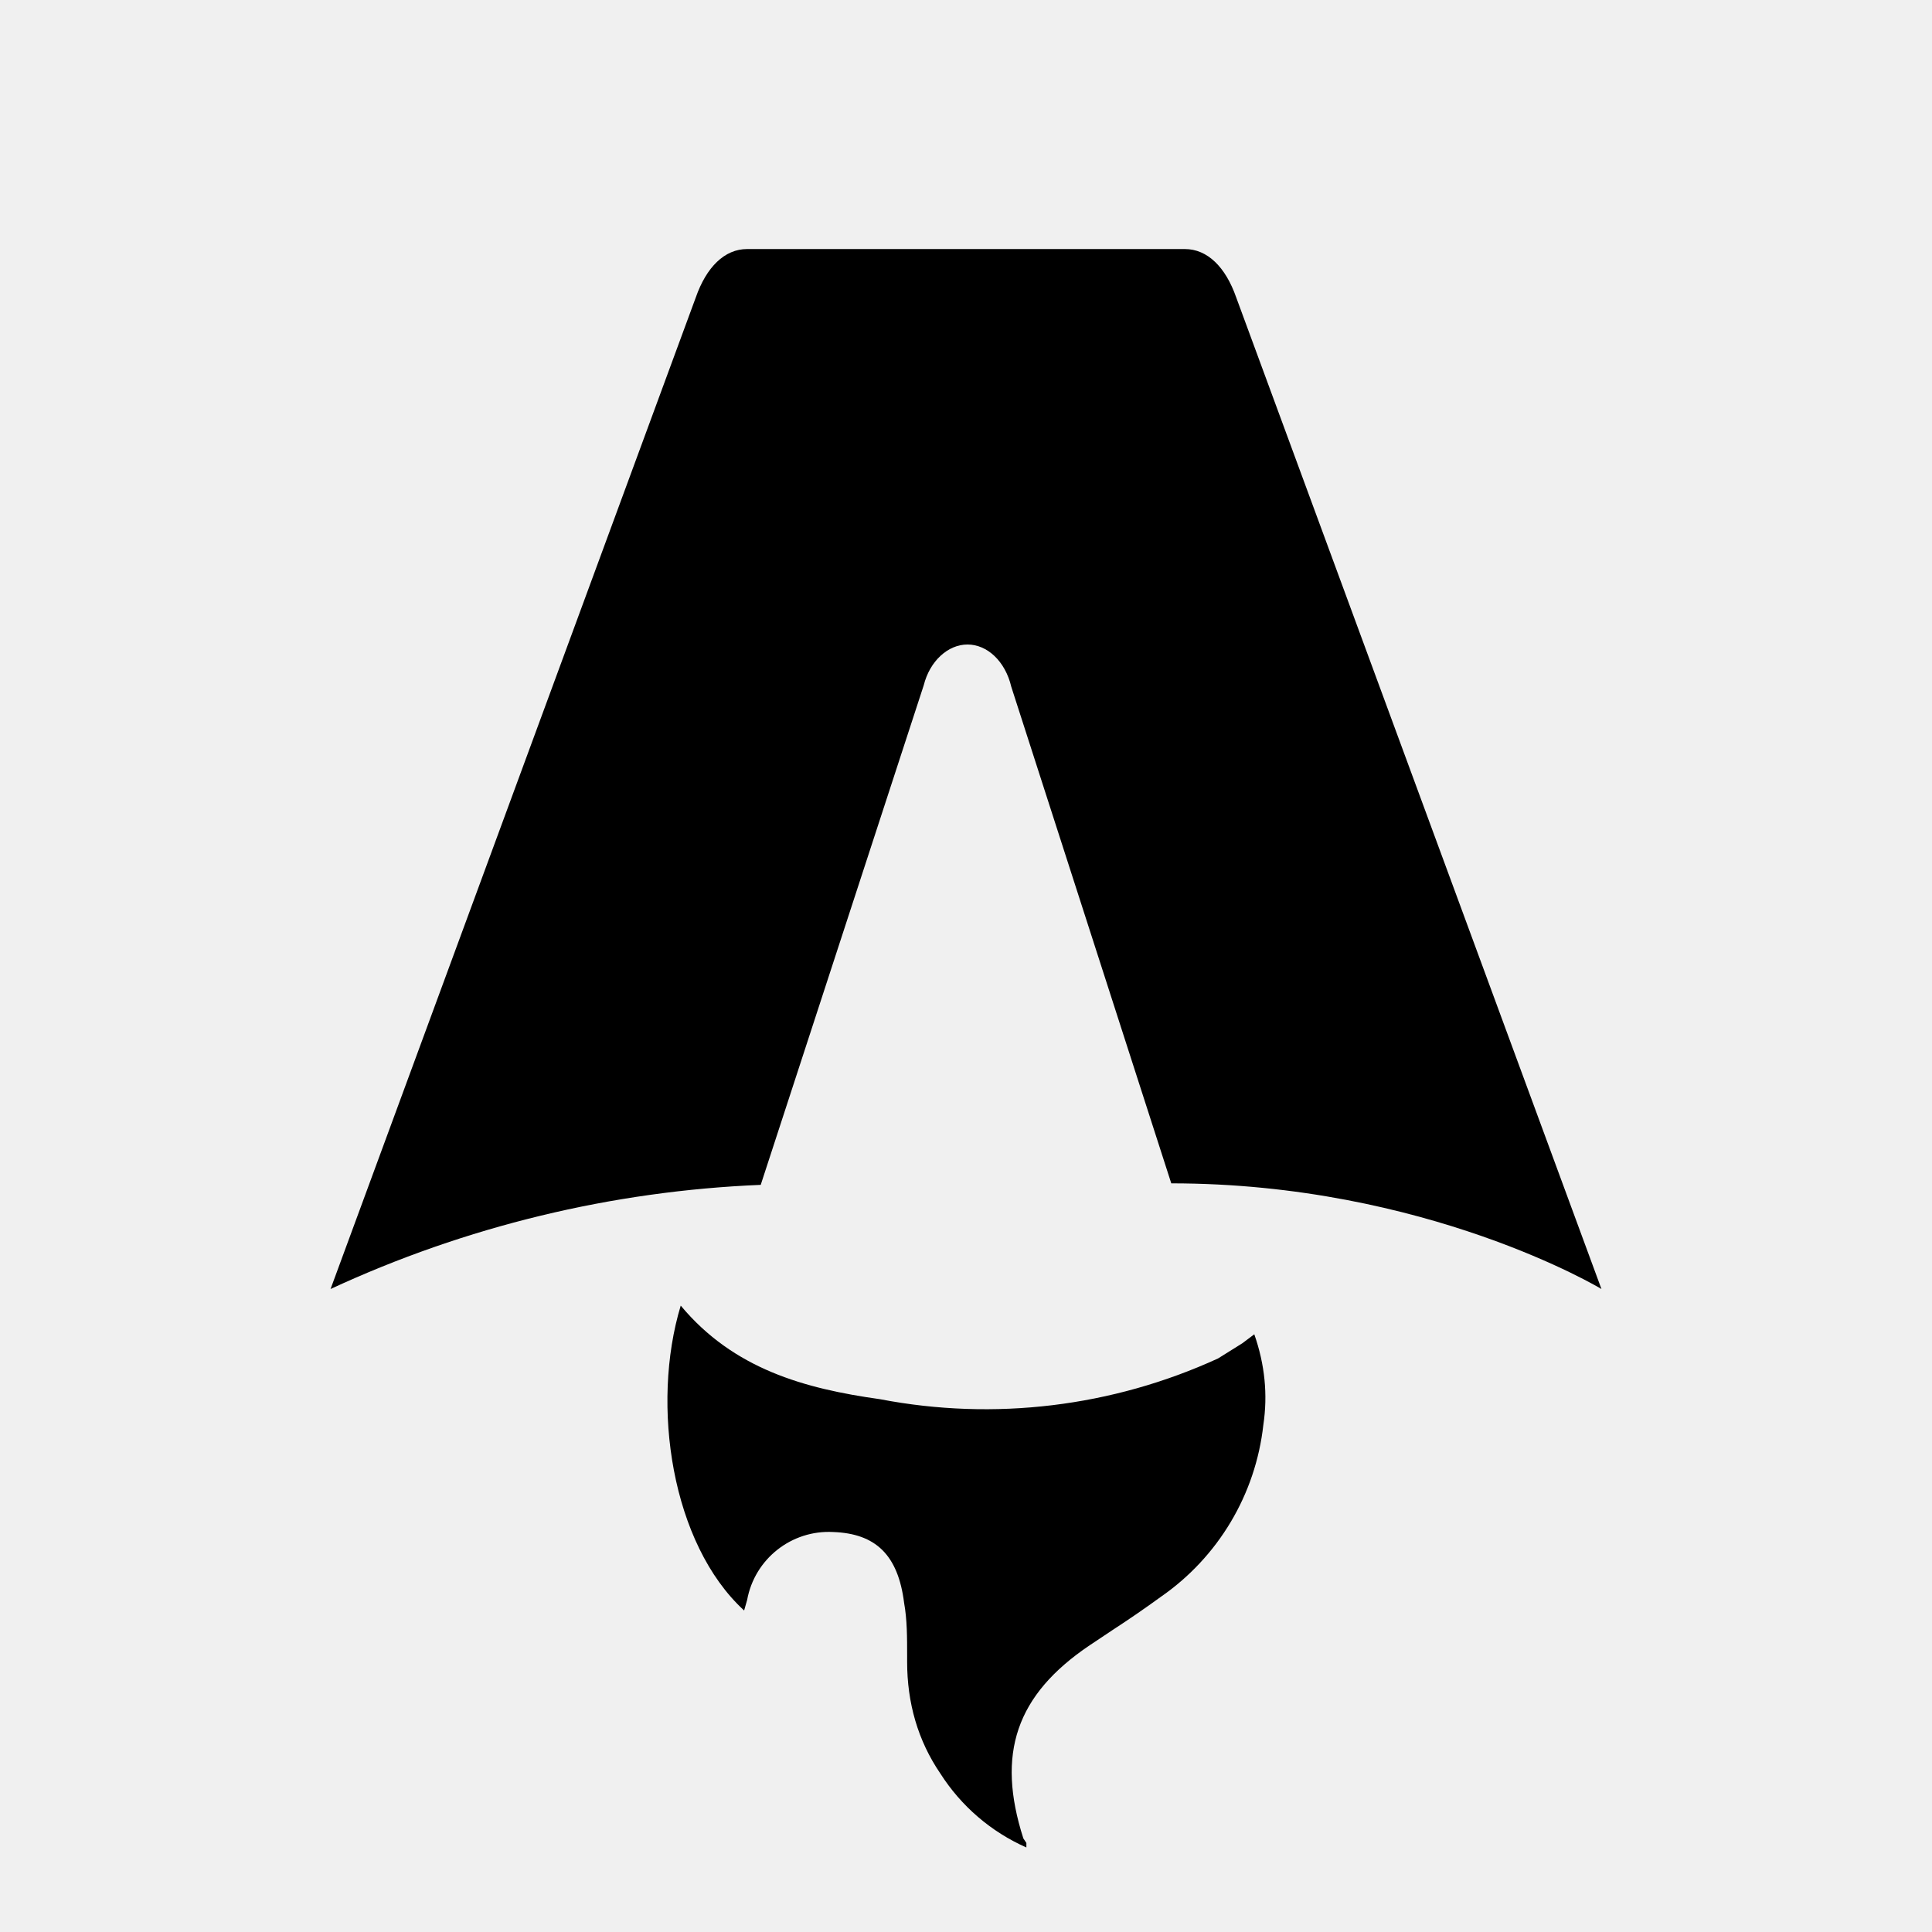
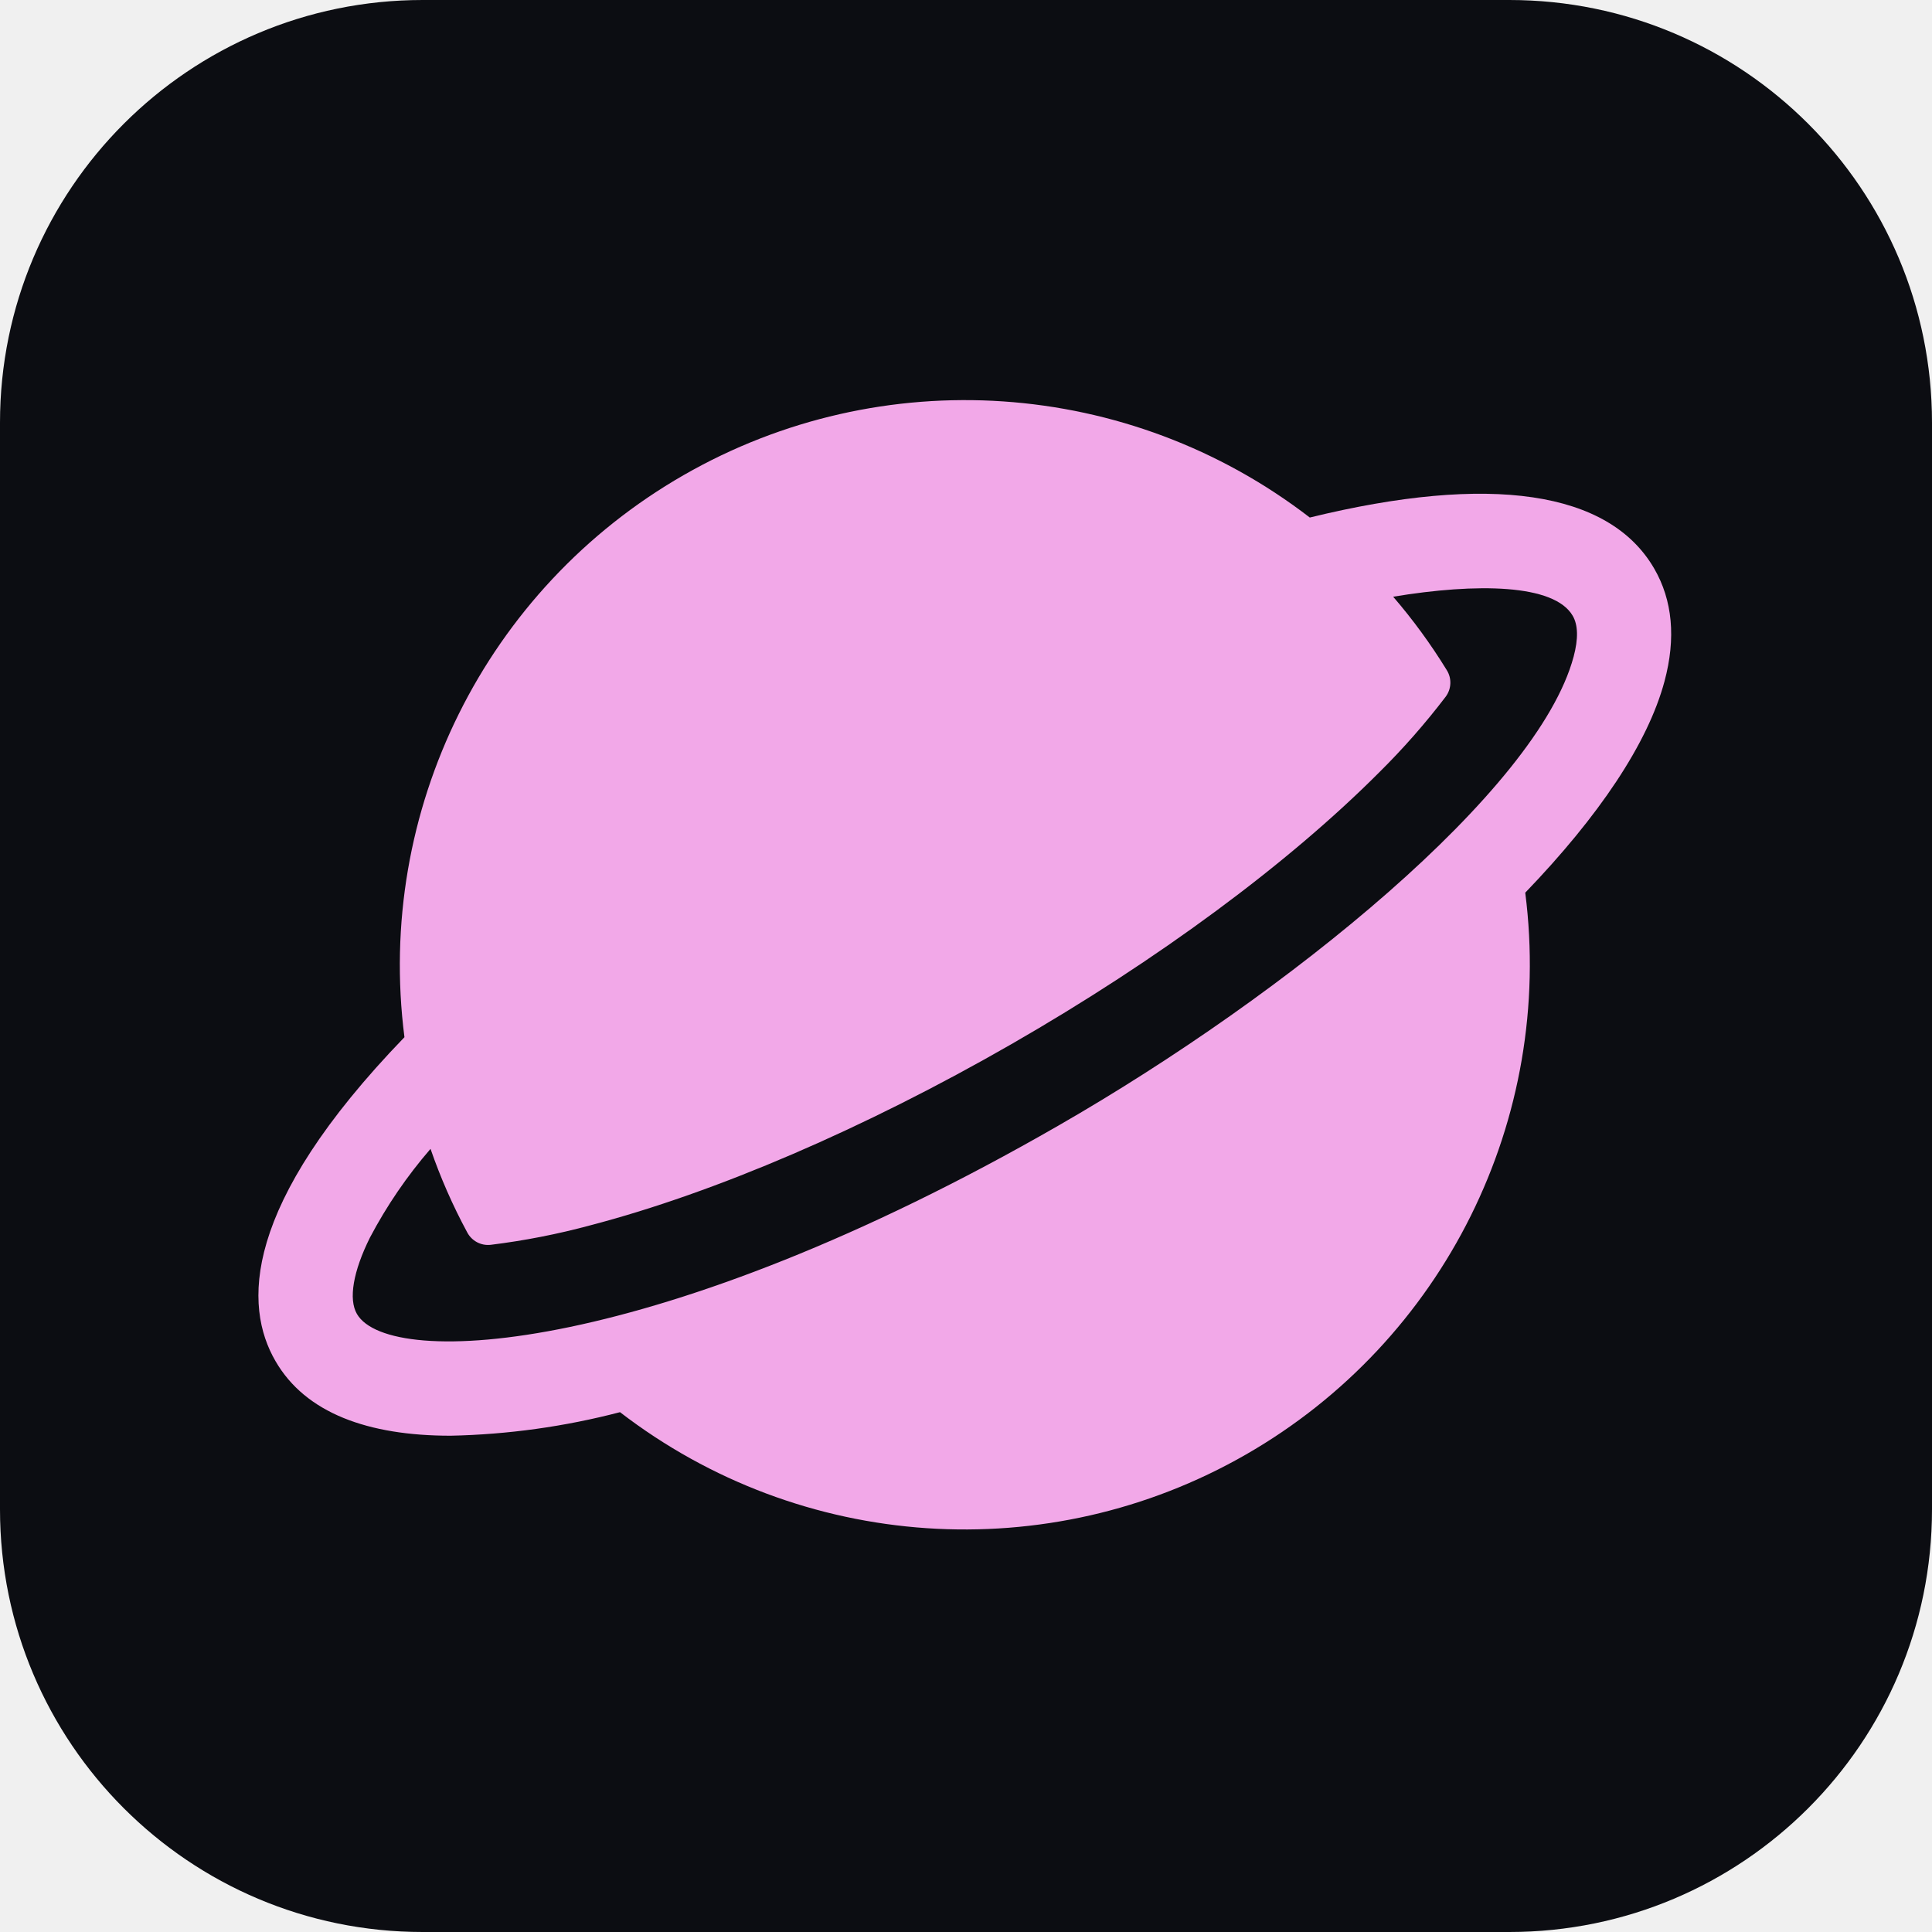
- <svg xmlns="http://www.w3.org/2000/svg" fill="none" viewBox="0 0 128 128">
-   <path d="M50.4 78.5a75.1 75.1 0 0 0-28.5 6.9l24.2-65.7c.7-2 1.9-3.2 3.4-3.2h29c1.5 0 2.7 1.2 3.4 3.2l24.2 65.7s-11.6-7-28.5-7L67 45.5c-.4-1.7-1.6-2.8-2.9-2.8-1.3 0-2.5 1.1-2.9 2.7L50.4 78.5Zm-1.1 28.2Zm-4.2-20.2c-2 6.6-.6 15.8 4.2 20.2a17.5 17.5 0 0 1 .2-.7 5.5 5.5 0 0 1 5.7-4.5c2.8.1 4.3 1.5 4.7 4.7.2 1.1.2 2.3.2 3.5v.4c0 2.7.7 5.2 2.2 7.4a13 13 0 0 0 5.7 4.9v-.3l-.2-.3c-1.8-5.6-.5-9.5 4.4-12.8l1.5-1a73 73 0 0 0 3.2-2.2 16 16 0 0 0 6.8-11.4c.3-2 .1-4-.6-6l-.8.6-1.6 1a37 37 0 0 1-22.4 2.7c-5-.7-9.7-2-13.2-6.2Z" />
-   <style>
-         path { fill: #000; }
-         @media (prefers-color-scheme: dark) {
-             path { fill: #FFF; }
-         }
-     </style>
+ <svg xmlns="http://www.w3.org/2000/svg" viewBox="0 0 256 256">
+   <rect width="256" height="256" rx="56" fill="#0c0d12" />
+   <g transform="translate(28 28) scale(0.78)">
+     <path fill="#F2A8E8" d="M245.11,60.68c-7.65-13.19-27.85-16.16-58.5-8.66A96,96,0,0,0,32.81,140.3C5.09,169,5.49,186,10.9,195.32,16,204.16,26.64,208,40.64,208a124.11,124.11,0,0,0,28.79-4,96,96,0,0,0,153.78-88.25c12.51-13,20.83-25.35,23.66-35.92C248.83,72.51,248.24,66.07,245.11,60.68Zm-13.69,15c-6.11,22.78-48.65,57.31-87.52,79.64-67.81,39-113.62,41.52-119.16,32-1.46-2.51-.65-7.24,2.22-13a80.06,80.06,0,0,1,10.28-15.05,95.53,95.53,0,0,0,6.23,14.18,4,4,0,0,0,4,2.12,122.14,122.14,0,0,0,16.95-3.32c21.23-5.55,46.63-16.48,71.52-30.78s47-30.66,62.45-46.15A122.74,122.74,0,0,0,209.7,82.45a4,4,0,0,0,.17-4.52,96.26,96.26,0,0,0-9.1-12.46c14.21-2.35,27.37-2.17,30.5,3.24C232.19,70.28,232.24,72.63,231.42,75.69Z" />
+   </g>
</svg>
